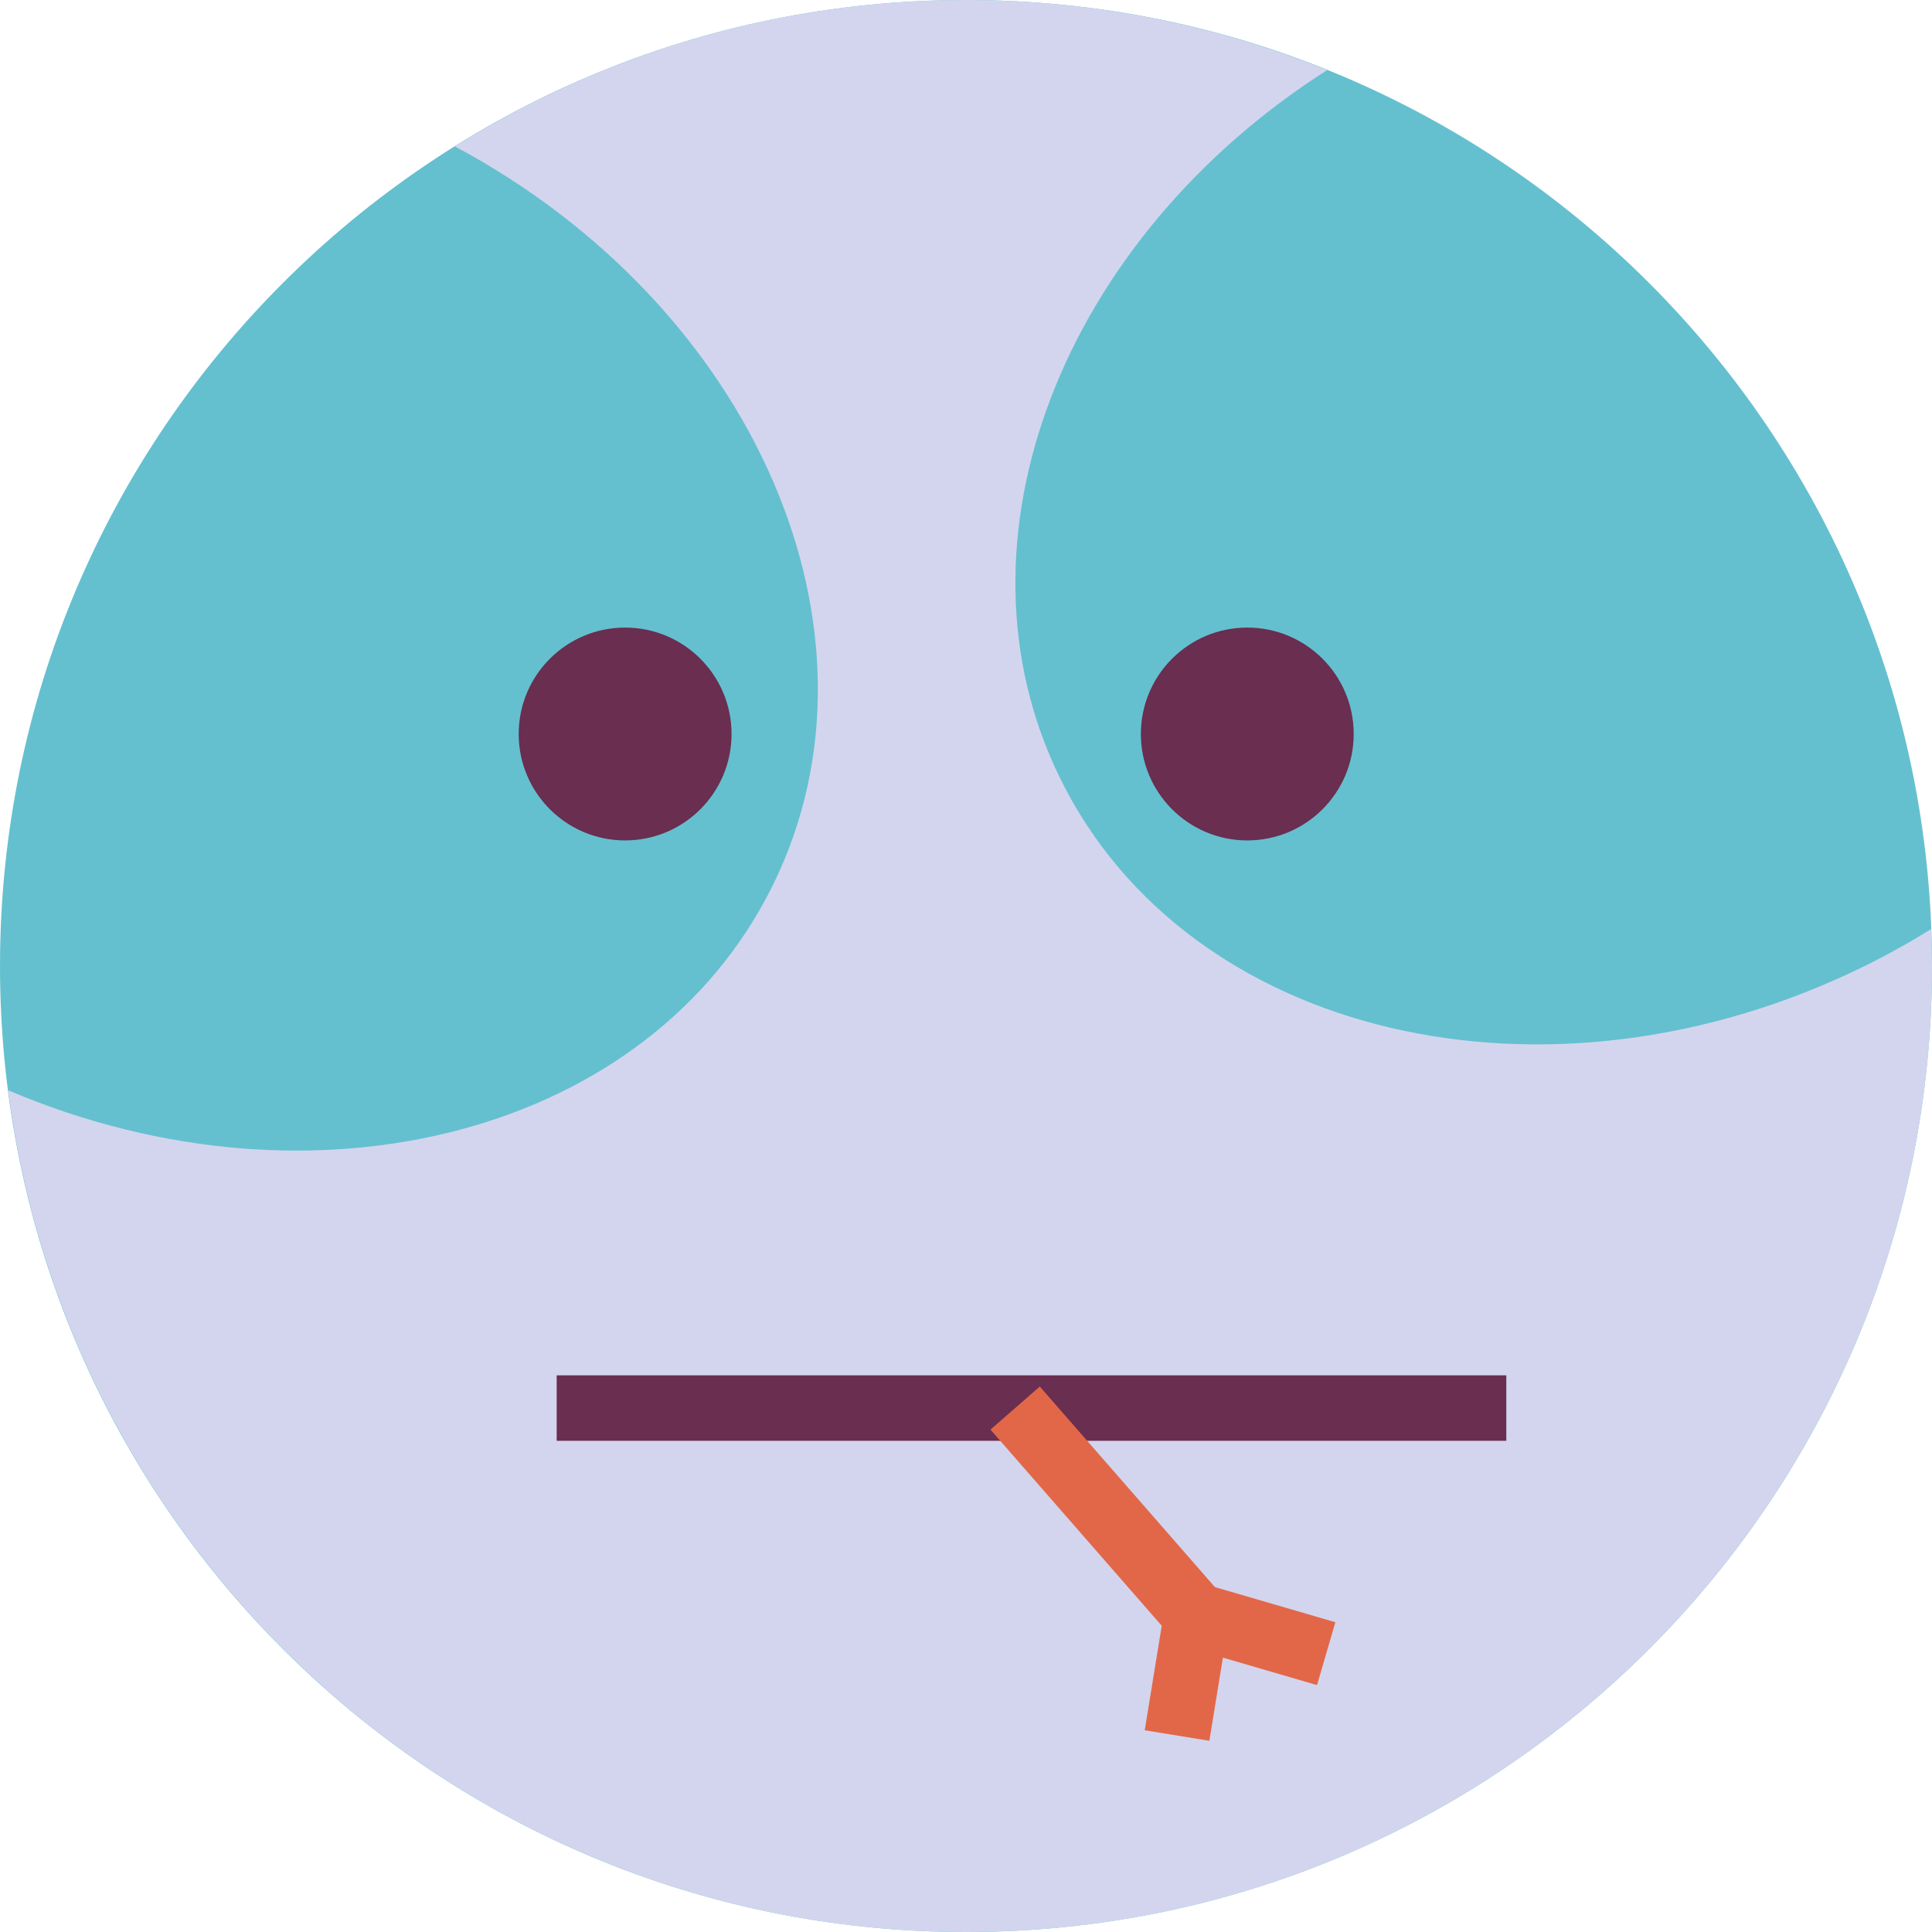
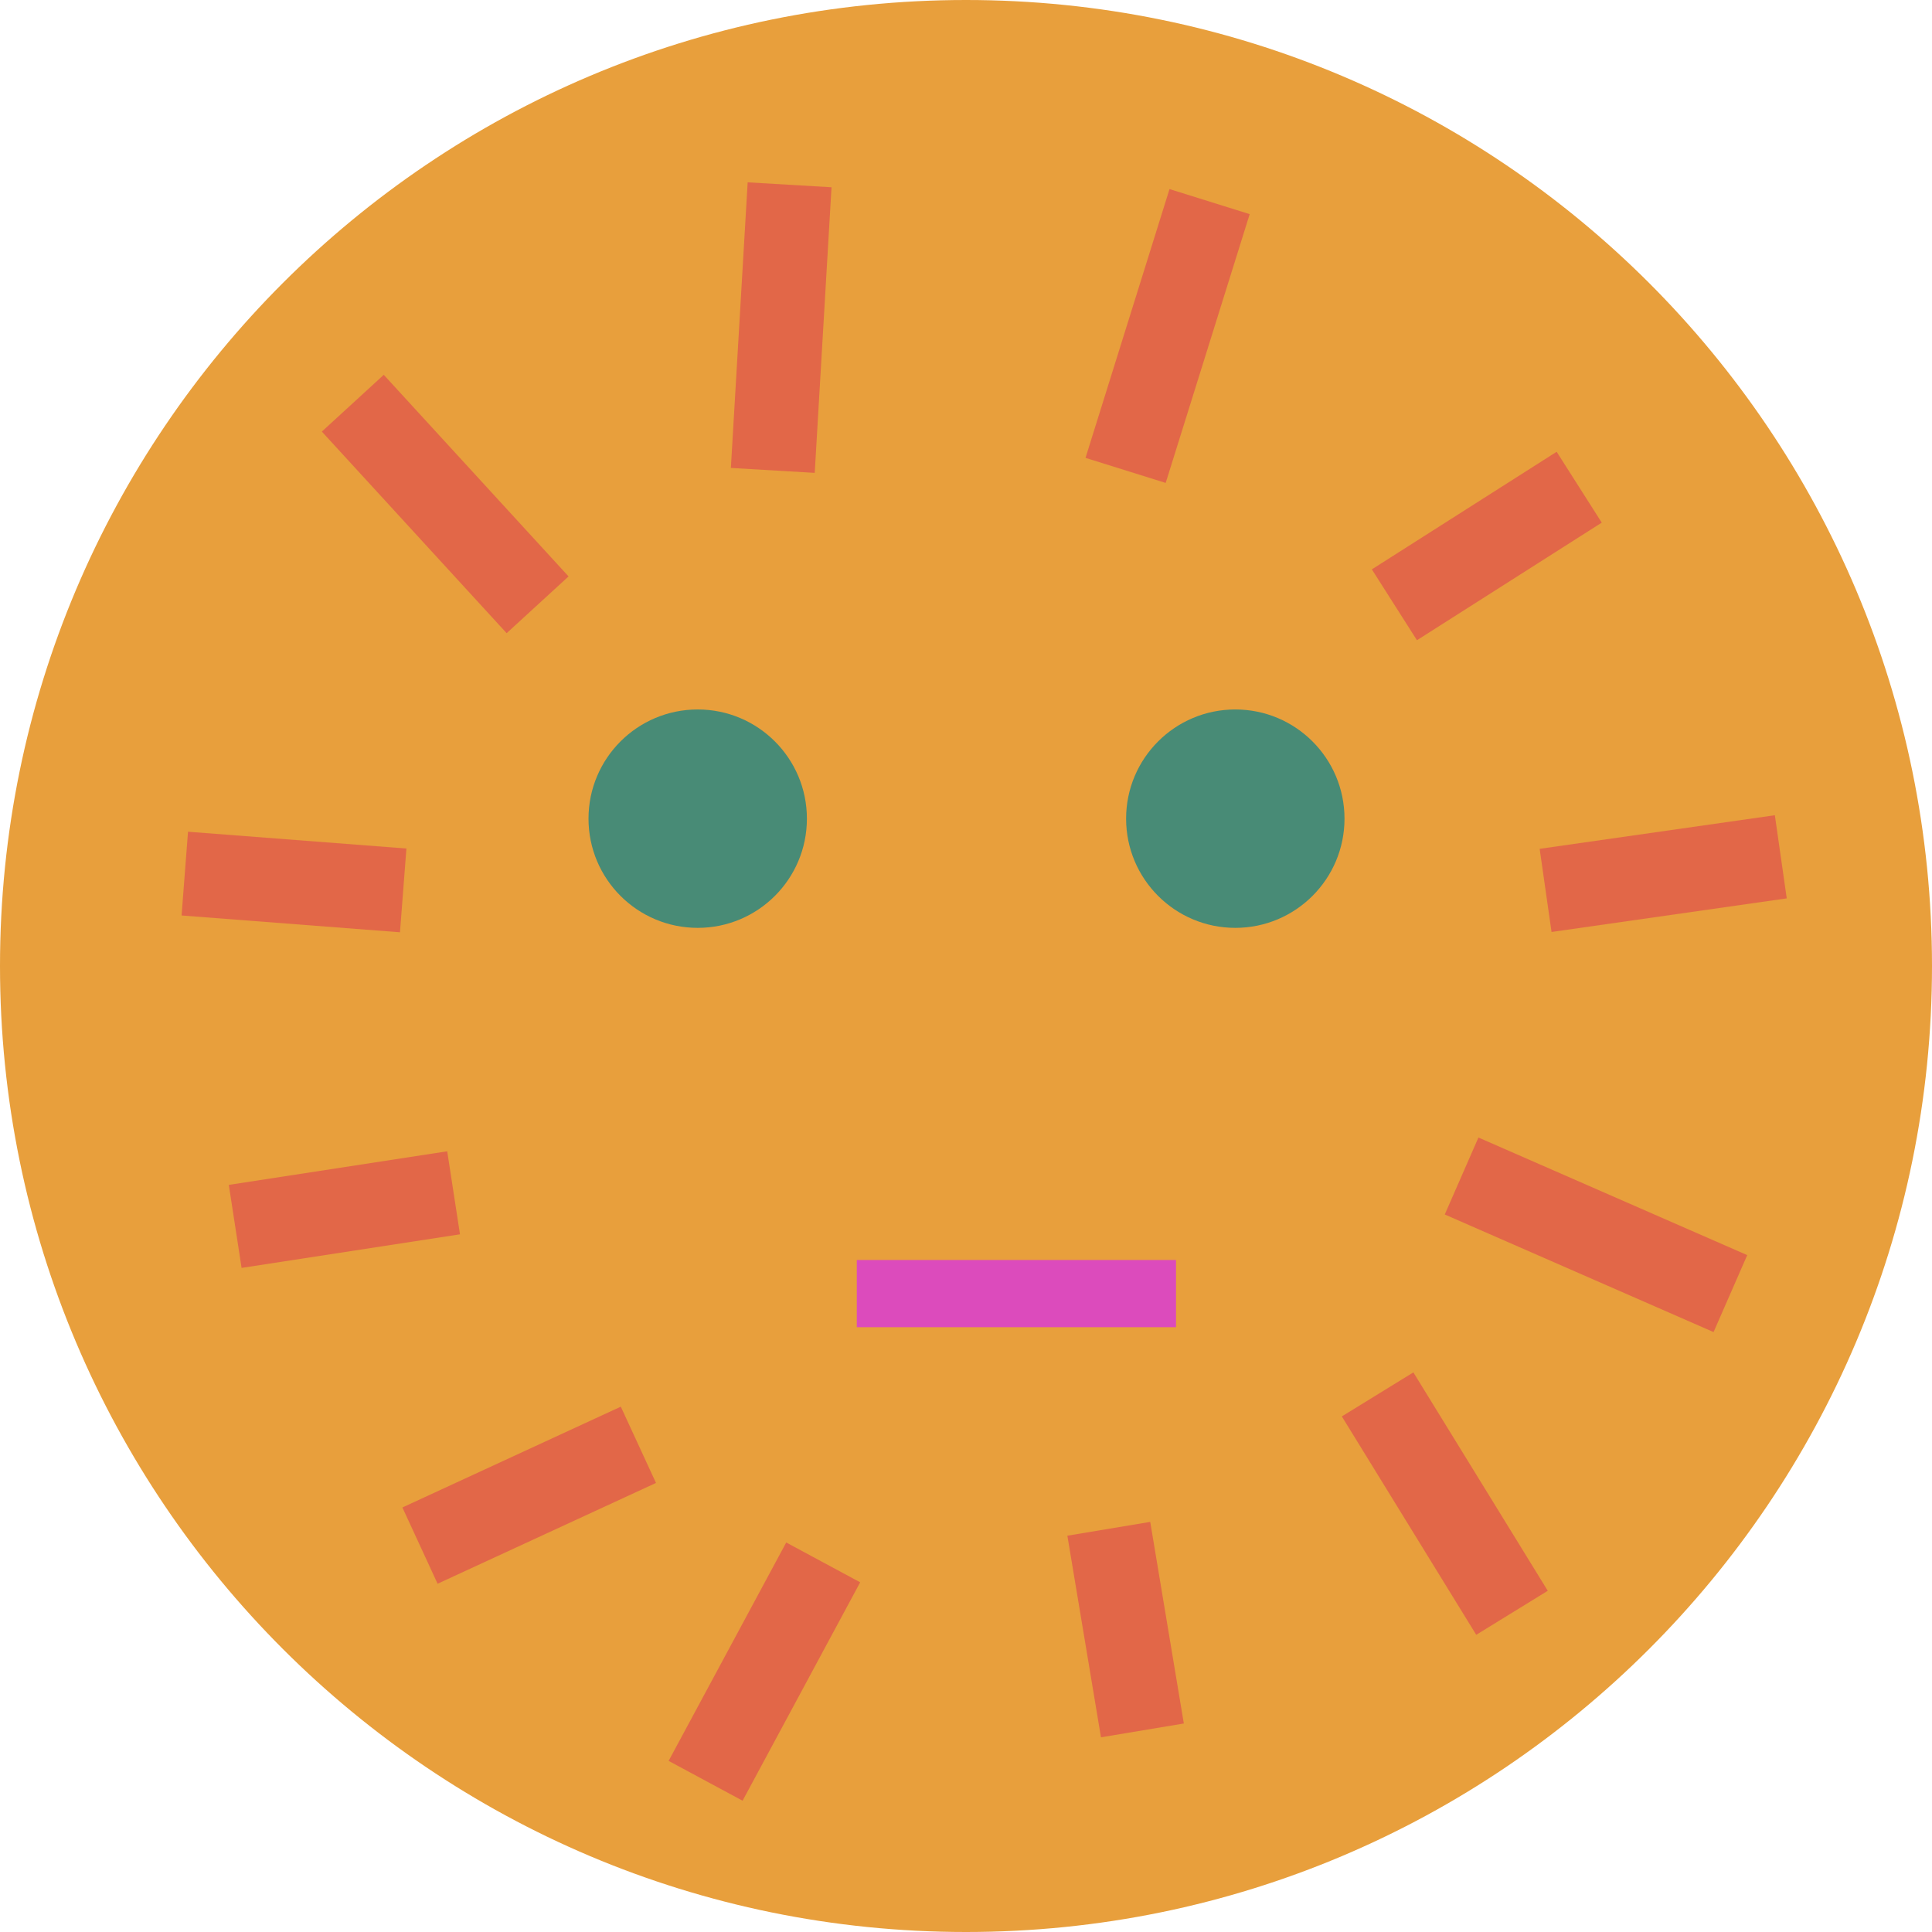
- <svg xmlns="http://www.w3.org/2000/svg" id="Layer_2" viewBox="0 0 118 118">
+ <svg xmlns="http://www.w3.org/2000/svg" id="Layer_2" viewBox="0 0 115 115">
  <defs>
    <style>
      .cls-1 {
-         fill: #d3d5ee;
+         stroke: #e26748;
+         stroke-width: 5px;
+       }
+ 
+       .cls-1, .cls-2 {
+         fill: none;
+         stroke-miterlimit: 10;
+       }
+ 
+       .cls-3 {
+         fill: #488b76;
+       }
+ 
+       .cls-4 {
+         fill: #e89f3c;
      }

      .cls-2 {
-         fill: #692e50;
-       }
- 
-       .cls-3 {
-         fill: #64c0cf;
-       }
- 
-       .cls-4 {
-         stroke: #692e50;
-       }
- 
-       .cls-4, .cls-5 {
-         fill: none;
-         stroke-miterlimit: 10;
+         stroke: #dc4bbc;
        stroke-width: 4px;
-       }
- 
-       .cls-5 {
-         stroke: #e26748;
      }
    </style>
  </defs>
  <g id="Layer_1-2" data-name="Layer_1">
    <g>
-       <circle class="cls-3" cx="59" cy="59" r="59" />
-       <path class="cls-1" d="M113.83,59.03c-19.33,9.49-41.3,4.34-49.08-11.49-7.13-14.52.16-32.97,16.31-43.26-6.82-2.75-14.26-4.28-22.07-4.28-11.47,0-22.16,3.28-31.21,8.94,18.32,9.79,27.01,29.67,19.44,45.09-7.46,15.2-27.99,20.54-46.72,12.56,3.73,28.99,28.49,51.41,58.5,51.41,32.58,0,59-26.42,59-59,0-.75-.03-1.5-.06-2.25-1.31.81-2.68,1.58-4.11,2.28Z" />
-       <line class="cls-4" x1="34" y1="86" x2="92" y2="86" />
-       <polyline class="cls-5" points="62 86 73.08 98.69 71.89 106" />
-       <line class="cls-5" x1="81" y1="101" x2="73.08" y2="98.69" />
-       <circle class="cls-2" cx="76.18" cy="44.83" r="6.5" />
-       <circle class="cls-2" cx="38.18" cy="44.83" r="6.5" />
+       <circle class="cls-4" cx="57.5" cy="57.5" r="57.5" />
+       <line class="cls-1" x1="46" y1="28" x2="47" y2="11" />
+       <line class="cls-1" x1="67" y1="28" x2="72" y2="12" />
+       <line class="cls-1" x1="83" y1="36" x2="94" y2="29" />
+       <line class="cls-1" x1="92" y1="53" x2="106" y2="51" />
+       <line class="cls-1" x1="87" y1="70" x2="103" y2="77" />
+       <line class="cls-1" x1="82" y1="83" x2="90" y2="96" />
+       <line class="cls-1" x1="66" y1="91" x2="68" y2="103" />
+       <line class="cls-1" x1="49" y1="93" x2="42" y2="106" />
+       <line class="cls-1" x1="38" y1="86" x2="25" y2="92" />
+       <line class="cls-1" x1="27" y1="71" x2="14" y2="73" />
+       <line class="cls-1" x1="24" y1="53" x2="11" y2="52" />
+       <line class="cls-1" x1="32" y1="36" x2="21" y2="24" />
+       <line class="cls-2" x1="51" y1="77" x2="70" y2="77" />
+       <circle class="cls-3" cx="73.53" cy="48.73" r="6.5" />
+       <circle class="cls-3" cx="41.53" cy="48.73" r="6.5" />
    </g>
  </g>
</svg>
